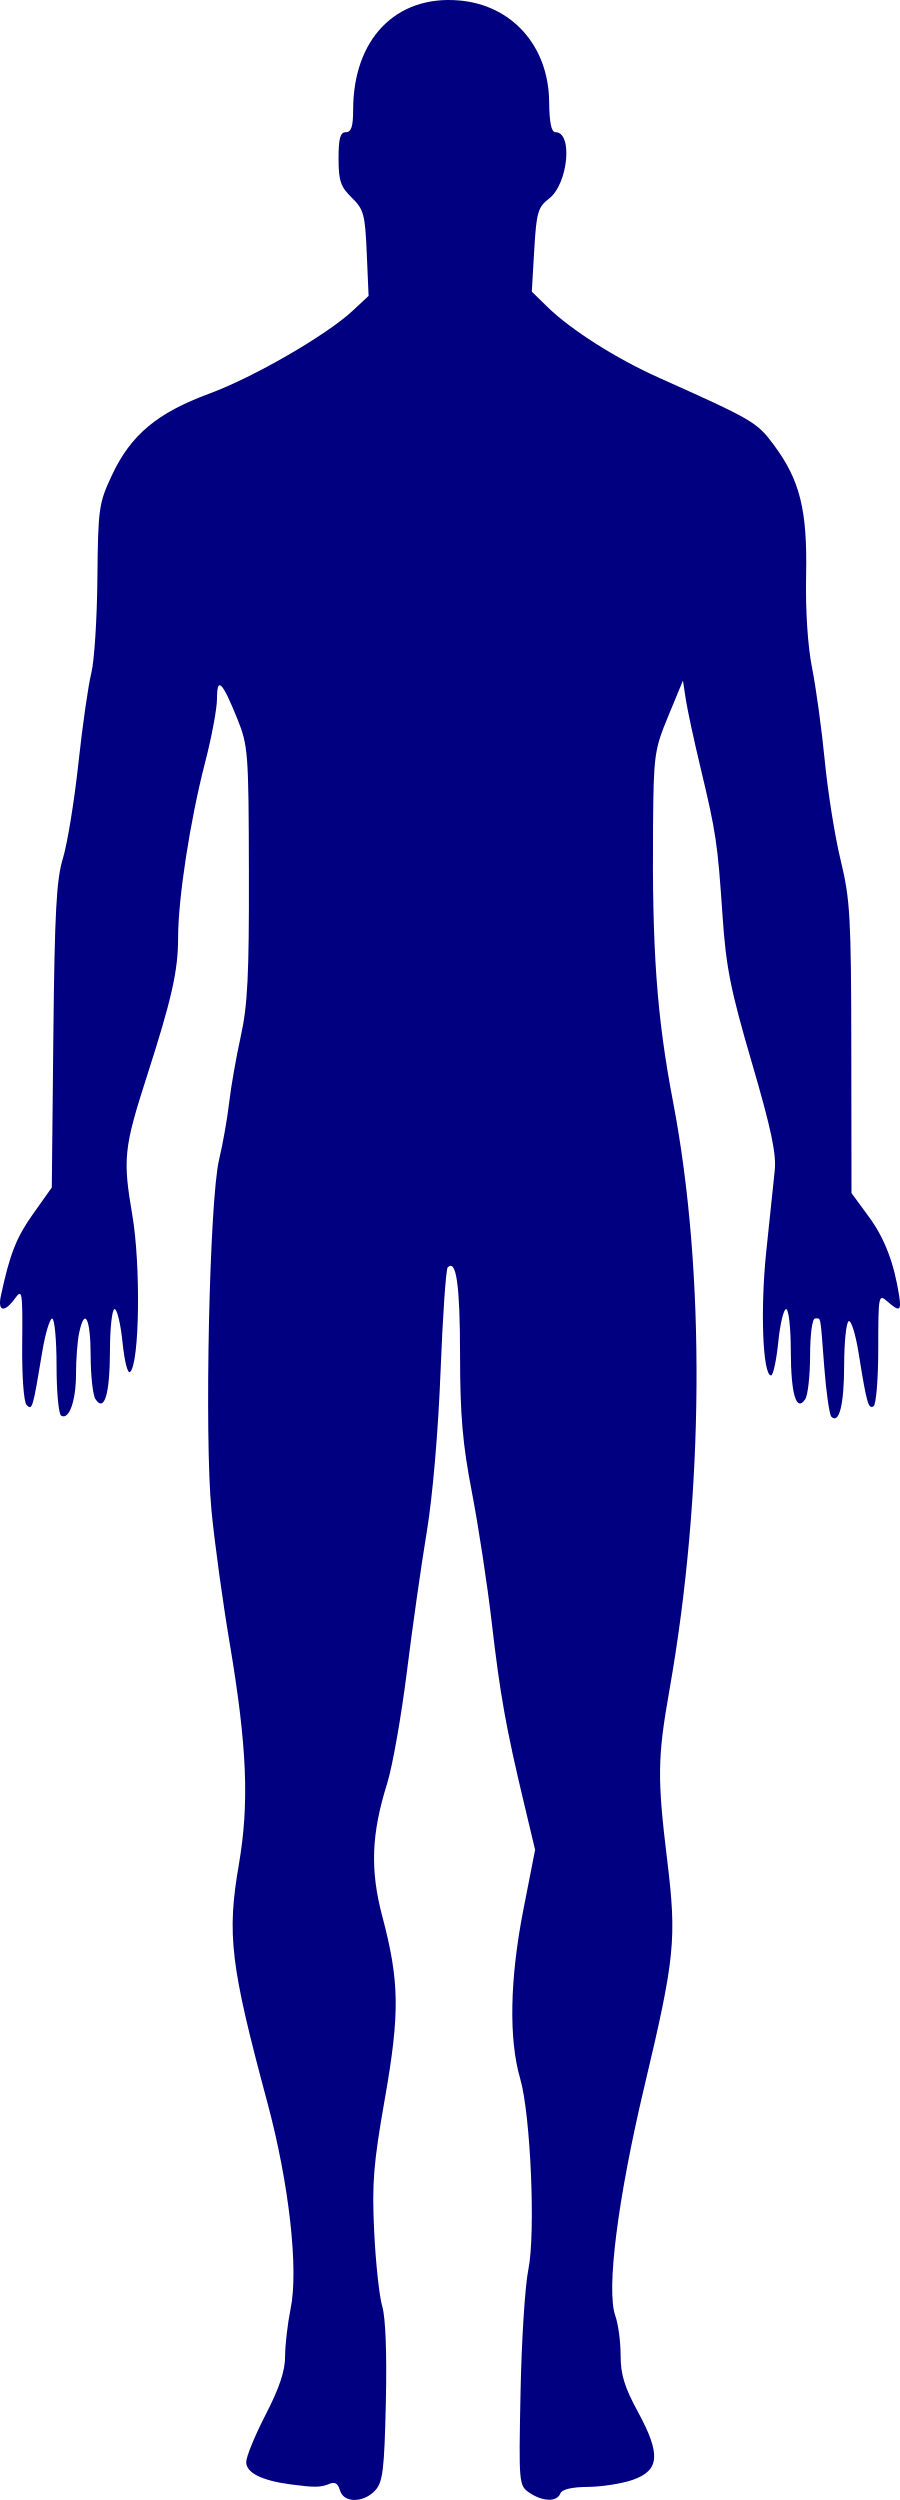
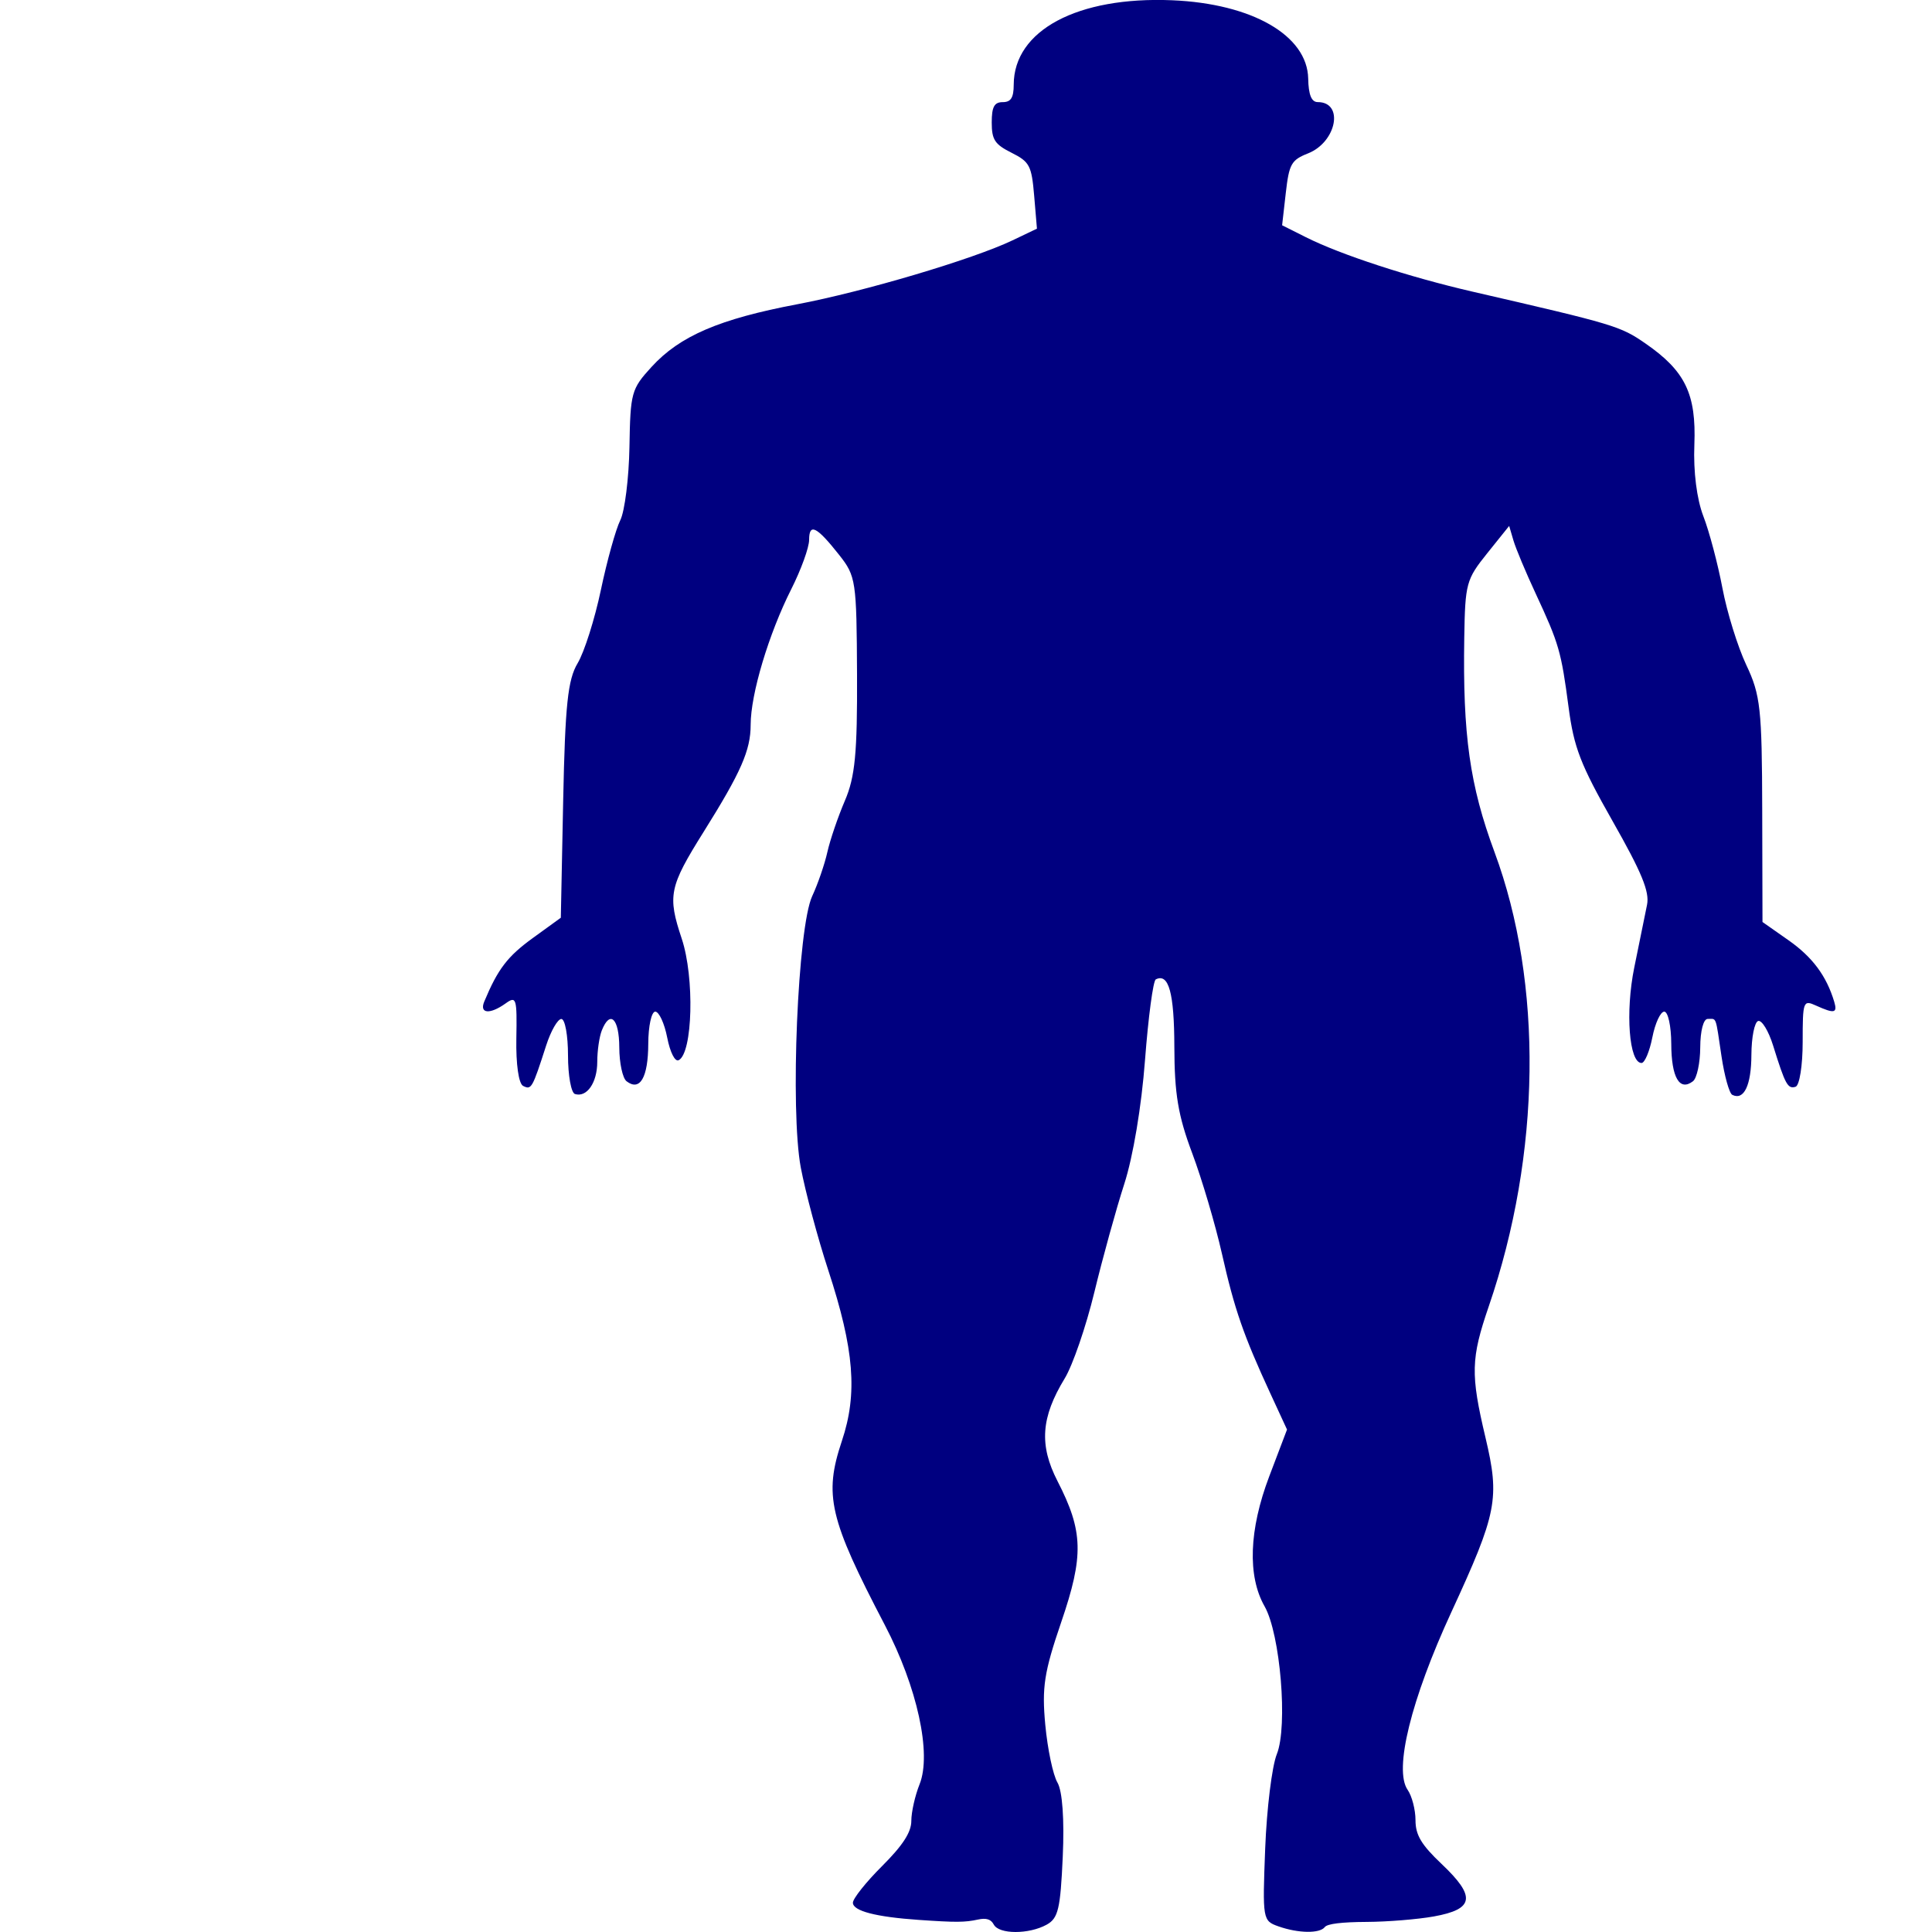
- <svg xmlns="http://www.w3.org/2000/svg" version="1.1" id="Layer_1" x="0px" y="0px" viewBox="0 0 18 50" enable-background="new 0 0 604.502 1628.762" xml:space="preserve" width="18" height="50">
+ <svg xmlns="http://www.w3.org/2000/svg" version="1.1" id="Layer_1" x="0px" y="0px" viewBox="0 0 50 50" enable-background="new 0 0 604.502 1628.762" xml:space="preserve" width="50" height="50">
  <defs id="defs7" />
-   <path style="fill:#000080;stroke-width:0.096" d="m 6.798,49.806 c -0.037,-0.137 -0.099,-0.175 -0.21,-0.129 -0.175,0.074 -0.294,0.075 -0.789,0.009 -0.57,-0.077 -0.875,-0.232 -0.875,-0.444 0,-0.107 0.175,-0.534 0.389,-0.949 0.276,-0.535 0.389,-0.875 0.389,-1.168 0,-0.227 0.05,-0.654 0.11,-0.949 C 5.975,45.385 5.781,43.664 5.349,42.056 4.608,39.3 4.535,38.696 4.777,37.291 4.988,36.064 4.941,34.927 4.595,32.871 4.454,32.036 4.29,30.84 4.23,30.214 4.086,28.726 4.189,23.996 4.382,23.191 4.457,22.878 4.547,22.365 4.583,22.052 4.619,21.739 4.724,21.141 4.816,20.723 4.953,20.107 4.983,19.49 4.978,17.449 4.973,15.033 4.963,14.912 4.742,14.365 4.442,13.625 4.34,13.526 4.34,13.973 c 0,0.197 -0.107,0.771 -0.238,1.276 -0.3,1.159 -0.54,2.716 -0.54,3.508 0,0.66 -0.128,1.227 -0.626,2.774 -0.458,1.423 -0.482,1.648 -0.291,2.762 0.172,1.005 0.147,2.962 -0.041,3.145 -0.049,0.048 -0.114,-0.203 -0.153,-0.587 -0.037,-0.369 -0.109,-0.67 -0.159,-0.67 -0.05,0 -0.092,0.374 -0.093,0.83 -0.002,0.874 -0.11,1.239 -0.289,0.973 -0.053,-0.078 -0.096,-0.473 -0.097,-0.878 -0.002,-0.748 -0.122,-0.976 -0.232,-0.439 -0.033,0.163 -0.061,0.529 -0.061,0.813 0,0.539 -0.139,0.928 -0.297,0.833 -0.051,-0.031 -0.092,-0.48 -0.092,-0.999 0,-0.519 -0.04,-0.943 -0.088,-0.943 -0.049,0 -0.14,0.31 -0.202,0.688 -0.184,1.113 -0.196,1.152 -0.307,1.044 -0.059,-0.058 -0.096,-0.561 -0.09,-1.224 0.01,-1.05 2.2483e-4,-1.111 -0.143,-0.912 -0.21,0.292 -0.352,0.268 -0.284,-0.048 0.18,-0.84 0.309,-1.169 0.645,-1.642 L 1.036,23.75 1.067,20.718 c 0.026,-2.479 0.061,-3.127 0.192,-3.554 0.088,-0.287 0.227,-1.141 0.309,-1.898 0.082,-0.757 0.198,-1.568 0.258,-1.803 0.06,-0.235 0.115,-1.089 0.122,-1.898 C 1.962,10.158 1.974,10.068 2.243,9.495 2.619,8.696 3.146,8.256 4.185,7.873 5.069,7.547 6.522,6.708 7.048,6.22 L 7.372,5.918 7.335,5.064 C 7.302,4.286 7.275,4.187 7.035,3.953 6.812,3.736 6.771,3.616 6.771,3.17 c 0,-0.405 0.034,-0.526 0.146,-0.526 0.109,0 0.146,-0.114 0.146,-0.451 0.002,-1.408 0.85,-2.287 2.108,-2.185 1.065,0.086 1.801,0.91 1.812,2.028 0.004,0.419 0.044,0.608 0.127,0.608 0.353,0 0.252,1.035 -0.129,1.328 -0.222,0.171 -0.252,0.272 -0.296,1.025 l -0.049,0.836 0.316,0.309 c 0.465,0.454 1.369,1.028 2.218,1.409 1.895,0.849 1.967,0.891 2.303,1.343 0.528,0.71 0.676,1.305 0.649,2.617 -0.014,0.698 0.032,1.407 0.12,1.851 0.079,0.396 0.193,1.232 0.254,1.858 0.061,0.626 0.204,1.523 0.319,1.993 0.188,0.773 0.208,1.13 0.211,3.752 l 0.004,2.897 0.346,0.472 c 0.318,0.434 0.504,0.92 0.608,1.587 0.047,0.302 0.004,0.321 -0.241,0.104 -0.171,-0.151 -0.178,-0.117 -0.178,0.943 0,0.609 -0.042,1.126 -0.094,1.157 -0.104,0.063 -0.137,-0.054 -0.299,-1.066 -0.061,-0.379 -0.15,-0.664 -0.199,-0.635 -0.049,0.029 -0.089,0.424 -0.09,0.878 -0.001,0.788 -0.099,1.185 -0.255,1.033 -0.04,-0.039 -0.104,-0.486 -0.143,-0.994 -0.082,-1.075 -0.062,-0.971 -0.184,-0.971 -0.056,0 -0.098,0.309 -0.099,0.736 -7.77e-4,0.405 -0.045,0.8 -0.097,0.878 -0.179,0.266 -0.287,-0.098 -0.289,-0.973 -7.78e-4,-0.457 -0.043,-0.83 -0.093,-0.83 -0.05,0 -0.122,0.299 -0.158,0.664 -0.037,0.365 -0.102,0.664 -0.144,0.664 -0.166,0 -0.217,-1.315 -0.097,-2.468 0.068,-0.652 0.145,-1.384 0.17,-1.625 0.036,-0.338 -0.069,-0.834 -0.457,-2.162 -0.429,-1.467 -0.516,-1.906 -0.587,-2.95 -0.099,-1.452 -0.127,-1.642 -0.438,-2.943 -0.131,-0.548 -0.264,-1.166 -0.296,-1.373 l -0.057,-0.377 -0.293,0.709 c -0.279,0.675 -0.293,0.778 -0.305,2.18 -0.021,2.522 0.074,3.827 0.403,5.552 0.648,3.399 0.62,7.811 -0.076,11.754 -0.239,1.353 -0.244,1.756 -0.044,3.398 0.192,1.581 0.155,1.95 -0.455,4.519 -0.536,2.26 -0.767,4.079 -0.582,4.596 0.058,0.161 0.105,0.515 0.105,0.787 0,0.383 0.077,0.636 0.346,1.13 0.461,0.848 0.437,1.172 -0.103,1.361 -0.214,0.075 -0.616,0.138 -0.894,0.141 -0.332,0.003 -0.523,0.049 -0.556,0.134 -0.067,0.171 -0.352,0.163 -0.617,-0.018 -0.211,-0.144 -0.214,-0.177 -0.177,-2.017 0.02,-1.029 0.09,-2.127 0.155,-2.44 0.149,-0.72 0.047,-3.111 -0.163,-3.827 -0.229,-0.784 -0.207,-1.984 0.062,-3.363 l 0.237,-1.211 -0.22,-0.924 C 10.119,34.553 10.001,33.889 9.834,32.444 9.746,31.687 9.568,30.518 9.438,29.845 9.251,28.874 9.202,28.308 9.201,27.093 c -0.001,-1.396 -0.075,-1.914 -0.247,-1.746 -0.035,0.035 -0.1,0.973 -0.143,2.085 -0.047,1.203 -0.159,2.503 -0.276,3.208 -0.108,0.652 -0.288,1.912 -0.398,2.8 -0.111,0.887 -0.288,1.891 -0.394,2.23 -0.317,1.011 -0.343,1.728 -0.097,2.657 0.344,1.301 0.353,1.931 0.05,3.654 -0.228,1.297 -0.259,1.685 -0.212,2.657 0.03,0.626 0.103,1.299 0.162,1.494 0.066,0.219 0.093,0.954 0.071,1.92 -0.031,1.352 -0.06,1.591 -0.214,1.757 -0.236,0.255 -0.635,0.253 -0.704,-0.004 z" id="path7" />
+   <g id="g831" transform="matrix(1,0,0,1.111111,12.5,0)">
+     <path style="fill:#000080;stroke-width:0.127" d="m 13.218,44.826 c -0.071,-0.123 -0.193,-0.158 -0.408,-0.116 -0.341,0.067 -0.572,0.068 -1.535,0.008 -1.109,-0.069 -1.702,-0.208 -1.702,-0.4 0,-0.096 0.34,-0.481 0.756,-0.854 0.536,-0.482 0.756,-0.788 0.756,-1.052 0,-0.205 0.096,-0.589 0.214,-0.854 0.316,-0.712 -0.06,-2.261 -0.9,-3.708 C 8.959,35.37 8.818,34.826 9.288,33.562 9.699,32.458 9.608,31.434 8.935,29.584 8.661,28.832 8.342,27.756 8.224,27.193 7.946,25.853 8.145,21.596 8.52,20.872 8.666,20.59 8.842,20.129 8.912,19.847 c 0.07,-0.282 0.274,-0.82 0.453,-1.196 0.265,-0.554 0.324,-1.11 0.315,-2.947 -0.011,-2.175 -0.029,-2.284 -0.46,-2.776 -0.583,-0.665 -0.78,-0.755 -0.78,-0.353 0,0.177 -0.208,0.694 -0.463,1.149 -0.584,1.043 -1.05,2.445 -1.05,3.157 0,0.594 -0.249,1.104 -1.218,2.496 -0.891,1.281 -0.937,1.483 -0.566,2.486 0.335,0.904 0.285,2.666 -0.079,2.831 -0.095,0.043 -0.222,-0.183 -0.297,-0.528 -0.072,-0.332 -0.212,-0.603 -0.309,-0.603 -0.098,0 -0.179,0.336 -0.181,0.747 C 4.274,25.097 4.064,25.425 3.716,25.185 3.613,25.115 3.528,24.759 3.527,24.395 3.524,23.722 3.289,23.516 3.075,24 c -0.065,0.147 -0.118,0.476 -0.118,0.732 0,0.485 -0.269,0.836 -0.577,0.75 -0.099,-0.028 -0.18,-0.432 -0.18,-0.899 0,-0.467 -0.077,-0.849 -0.172,-0.849 -0.095,0 -0.272,0.279 -0.394,0.619 -0.359,1.002 -0.381,1.037 -0.596,0.94 -0.115,-0.052 -0.187,-0.505 -0.175,-1.101 0.019,-0.945 4.3718e-4,-1 -0.277,-0.821 -0.408,0.263 -0.685,0.241 -0.553,-0.043 0.35,-0.756 0.601,-1.052 1.254,-1.478 l 0.727,-0.474 0.061,-2.729 C 2.126,16.416 2.194,15.832 2.449,15.448 2.621,15.19 2.892,14.421 3.051,13.74 3.21,13.059 3.436,12.328 3.553,12.117 3.669,11.906 3.776,11.137 3.79,10.409 3.814,9.142 3.839,9.061 4.362,8.546 5.092,7.826 6.116,7.43 8.137,7.086 9.856,6.793 12.681,6.038 13.704,5.598 l 0.632,-0.272 -0.072,-0.769 C 14.198,3.857 14.146,3.769 13.679,3.558 13.245,3.362 13.166,3.255 13.166,2.853 c 0,-0.364 0.066,-0.474 0.284,-0.474 0.212,0 0.284,-0.102 0.285,-0.406 0.003,-1.267 1.652,-2.058 4.098,-1.967 2.07,0.078 3.502,0.819 3.523,1.825 0.008,0.377 0.085,0.547 0.247,0.547 0.686,0 0.49,0.931 -0.252,1.195 -0.432,0.154 -0.489,0.245 -0.575,0.922 l -0.095,0.752 0.615,0.278 c 0.905,0.409 2.662,0.925 4.313,1.268 3.685,0.764 3.824,0.802 4.478,1.209 1.027,0.639 1.314,1.175 1.263,2.356 -0.028,0.628 0.062,1.266 0.233,1.666 0.153,0.356 0.374,1.109 0.493,1.673 0.118,0.564 0.397,1.371 0.619,1.794 0.366,0.696 0.405,1.017 0.411,3.376 l 0.007,2.608 0.673,0.425 c 0.619,0.391 0.981,0.828 1.182,1.428 0.091,0.272 0.008,0.288 -0.469,0.094 -0.333,-0.136 -0.346,-0.105 -0.346,0.849 0,0.548 -0.082,1.013 -0.184,1.042 -0.202,0.056 -0.266,-0.048 -0.581,-0.96 -0.118,-0.341 -0.292,-0.598 -0.387,-0.572 -0.095,0.026 -0.173,0.382 -0.175,0.79 -0.003,0.709 -0.193,1.067 -0.495,0.93 -0.077,-0.035 -0.202,-0.437 -0.278,-0.894 -0.16,-0.967 -0.121,-0.874 -0.359,-0.874 -0.11,0 -0.19,0.278 -0.192,0.662 -0.002,0.364 -0.087,0.72 -0.189,0.79 -0.348,0.239 -0.558,-0.089 -0.561,-0.875 -0.002,-0.411 -0.083,-0.747 -0.181,-0.747 -0.098,0 -0.236,0.269 -0.308,0.598 -0.072,0.329 -0.198,0.598 -0.28,0.598 -0.322,0 -0.423,-1.183 -0.189,-2.221 0.132,-0.587 0.281,-1.245 0.331,-1.463 0.069,-0.304 -0.135,-0.751 -0.889,-1.946 -0.833,-1.321 -1.003,-1.715 -1.141,-2.655 -0.192,-1.306 -0.247,-1.478 -0.852,-2.649 -0.255,-0.493 -0.514,-1.049 -0.575,-1.236 l -0.111,-0.339 -0.569,0.638 c -0.542,0.608 -0.57,0.7 -0.593,1.962 -0.041,2.27 0.143,3.444 0.783,4.997 1.26,3.059 1.205,7.03 -0.148,10.578 -0.464,1.218 -0.475,1.581 -0.086,3.058 0.374,1.423 0.302,1.755 -0.884,4.068 -1.043,2.034 -1.491,3.671 -1.131,4.137 0.112,0.145 0.204,0.464 0.204,0.708 0,0.345 0.151,0.572 0.673,1.017 0.897,0.764 0.849,1.055 -0.2,1.225 -0.416,0.067 -1.199,0.125 -1.739,0.127 -0.646,0.003 -1.017,0.044 -1.081,0.12 -0.131,0.154 -0.685,0.147 -1.199,-0.016 -0.41,-0.13 -0.415,-0.159 -0.344,-1.815 0.04,-0.926 0.175,-1.914 0.301,-2.196 0.289,-0.648 0.091,-2.8 -0.317,-3.444 -0.446,-0.706 -0.403,-1.785 0.121,-3.027 l 0.46,-1.09 -0.427,-0.832 c -0.702,-1.368 -0.932,-1.965 -1.258,-3.266 -0.171,-0.681 -0.517,-1.734 -0.769,-2.339 -0.365,-0.874 -0.459,-1.383 -0.462,-2.477 -0.003,-1.257 -0.145,-1.723 -0.48,-1.571 -0.069,0.031 -0.194,0.876 -0.279,1.877 -0.091,1.083 -0.309,2.253 -0.537,2.888 -0.211,0.587 -0.559,1.721 -0.774,2.52 -0.215,0.799 -0.56,1.702 -0.766,2.007 -0.616,0.91 -0.666,1.555 -0.189,2.392 0.669,1.171 0.686,1.738 0.097,3.288 -0.443,1.167 -0.503,1.516 -0.412,2.392 0.059,0.564 0.2,1.169 0.315,1.344 0.128,0.197 0.181,0.859 0.137,1.728 -0.061,1.216 -0.117,1.432 -0.416,1.581 -0.46,0.229 -1.236,0.228 -1.369,-0.003 z" id="path7" />
+   </g>
</svg>
